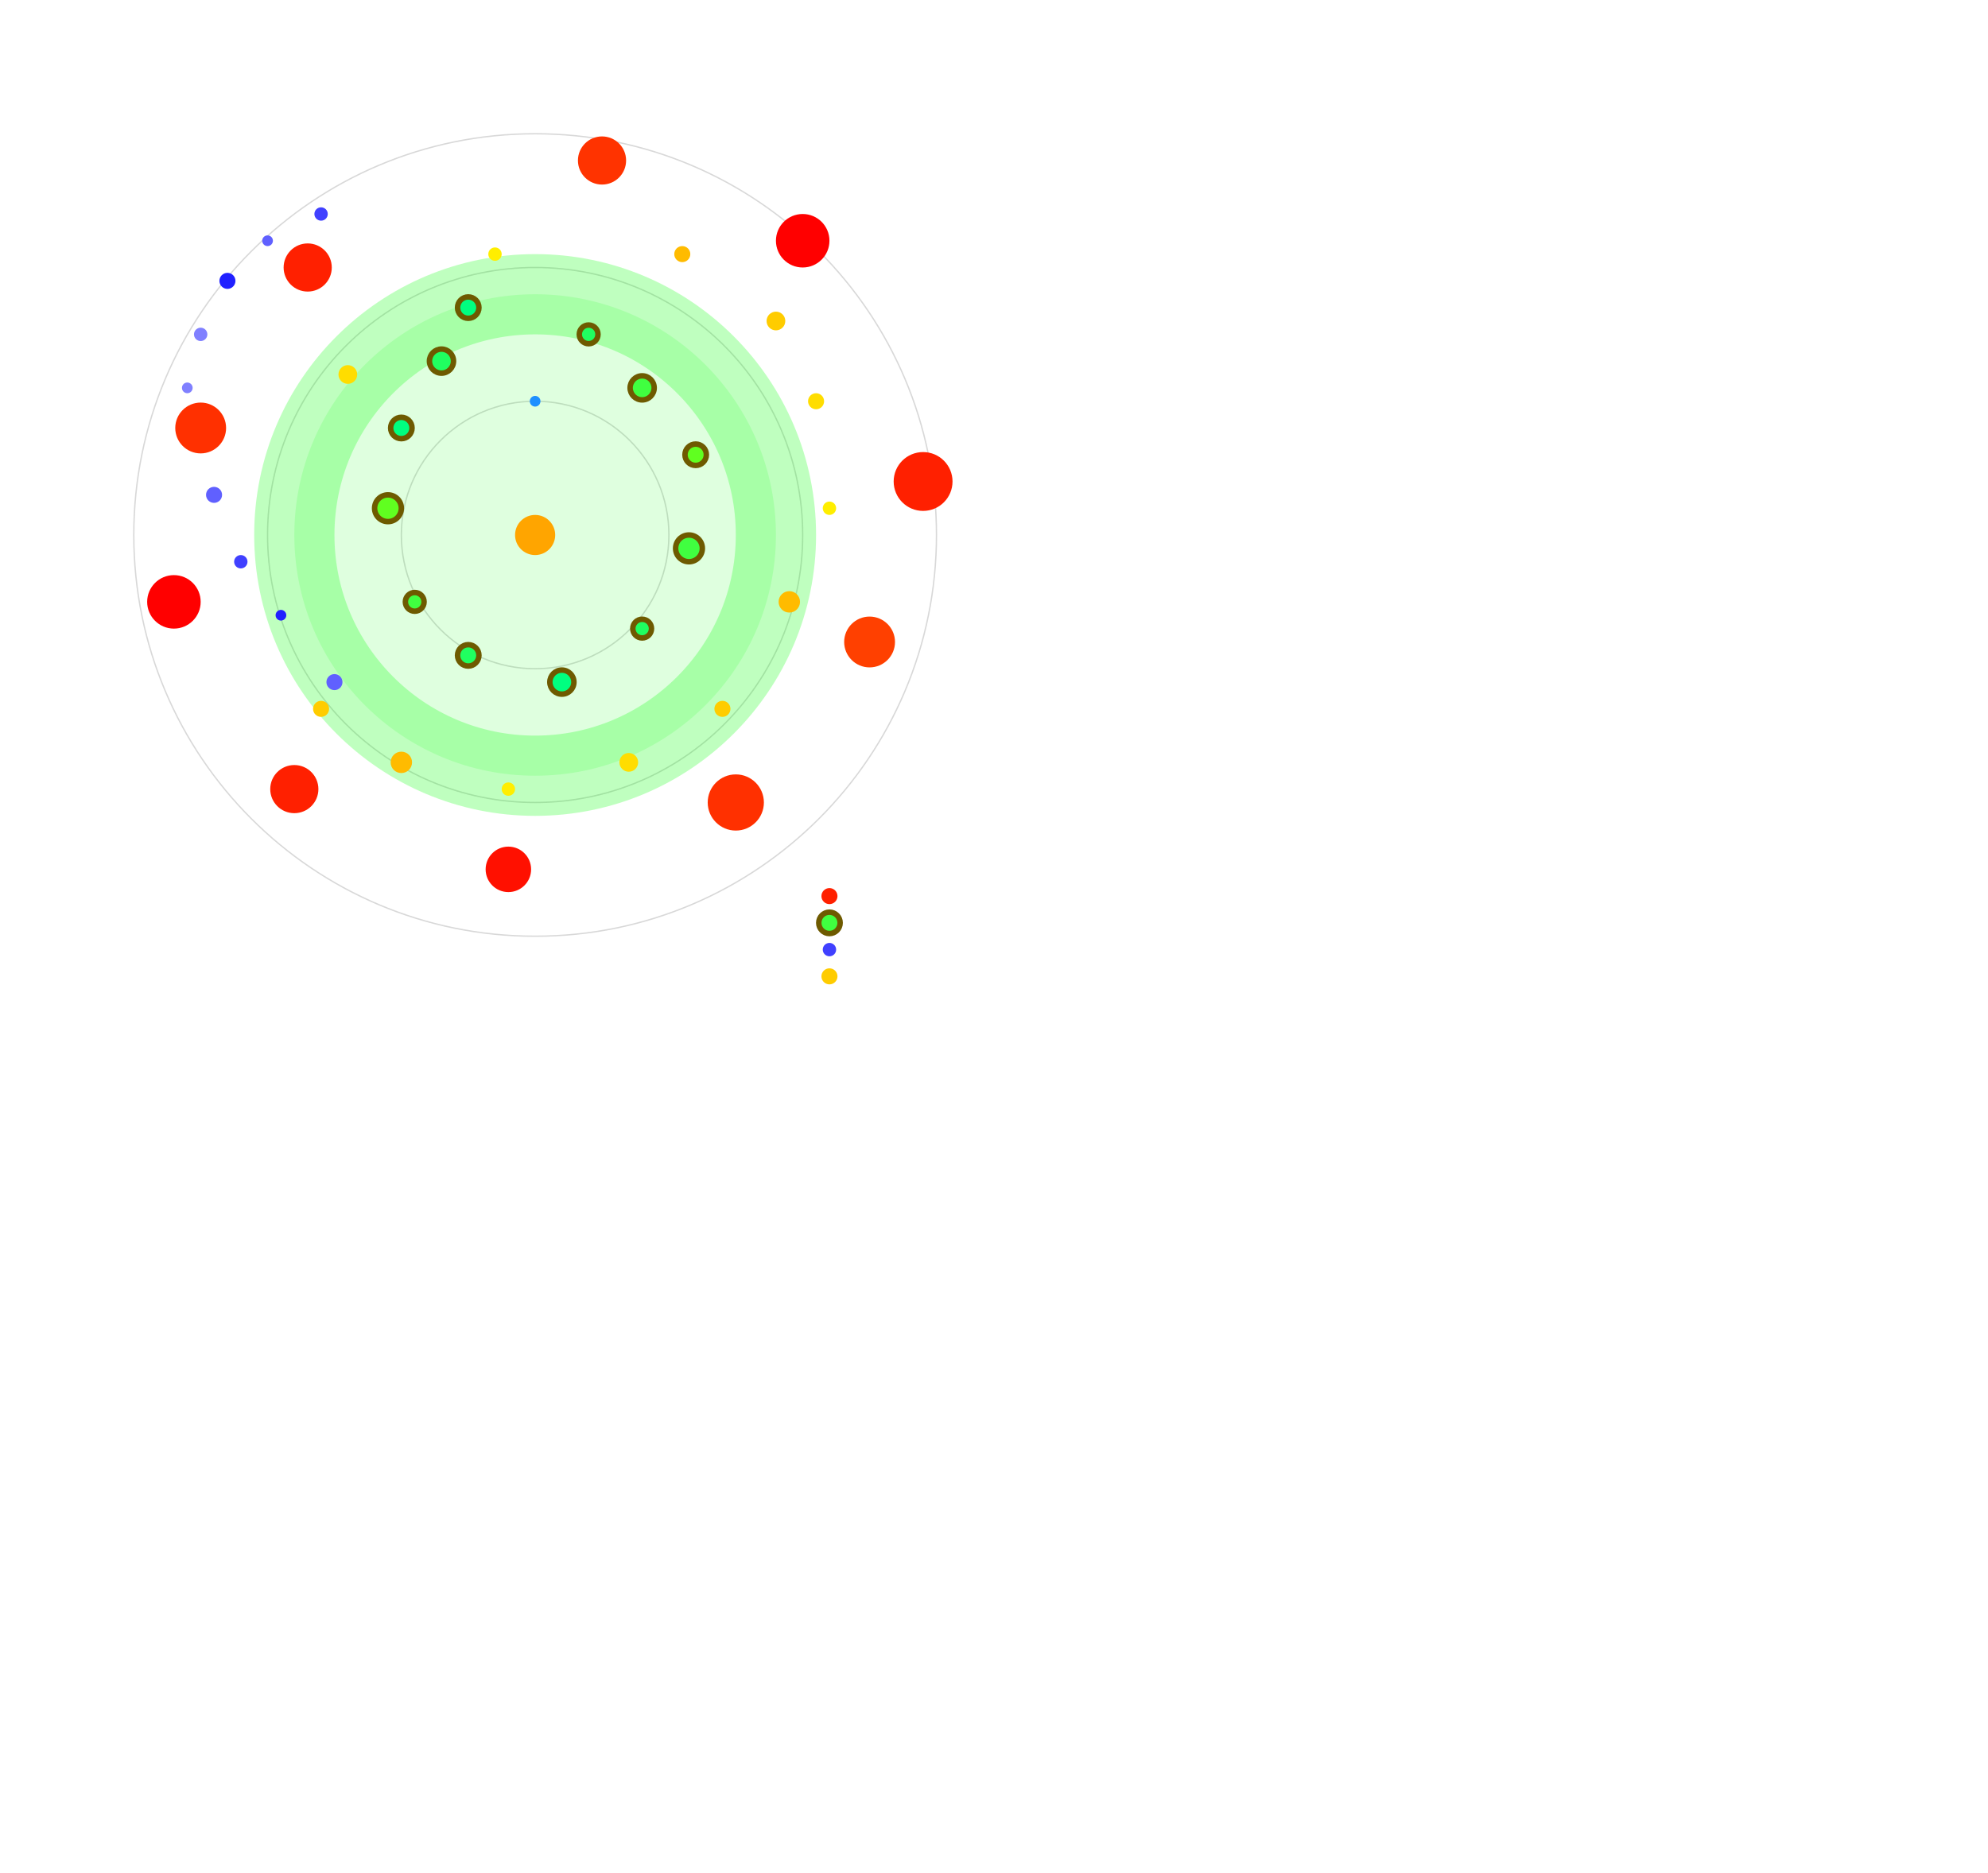
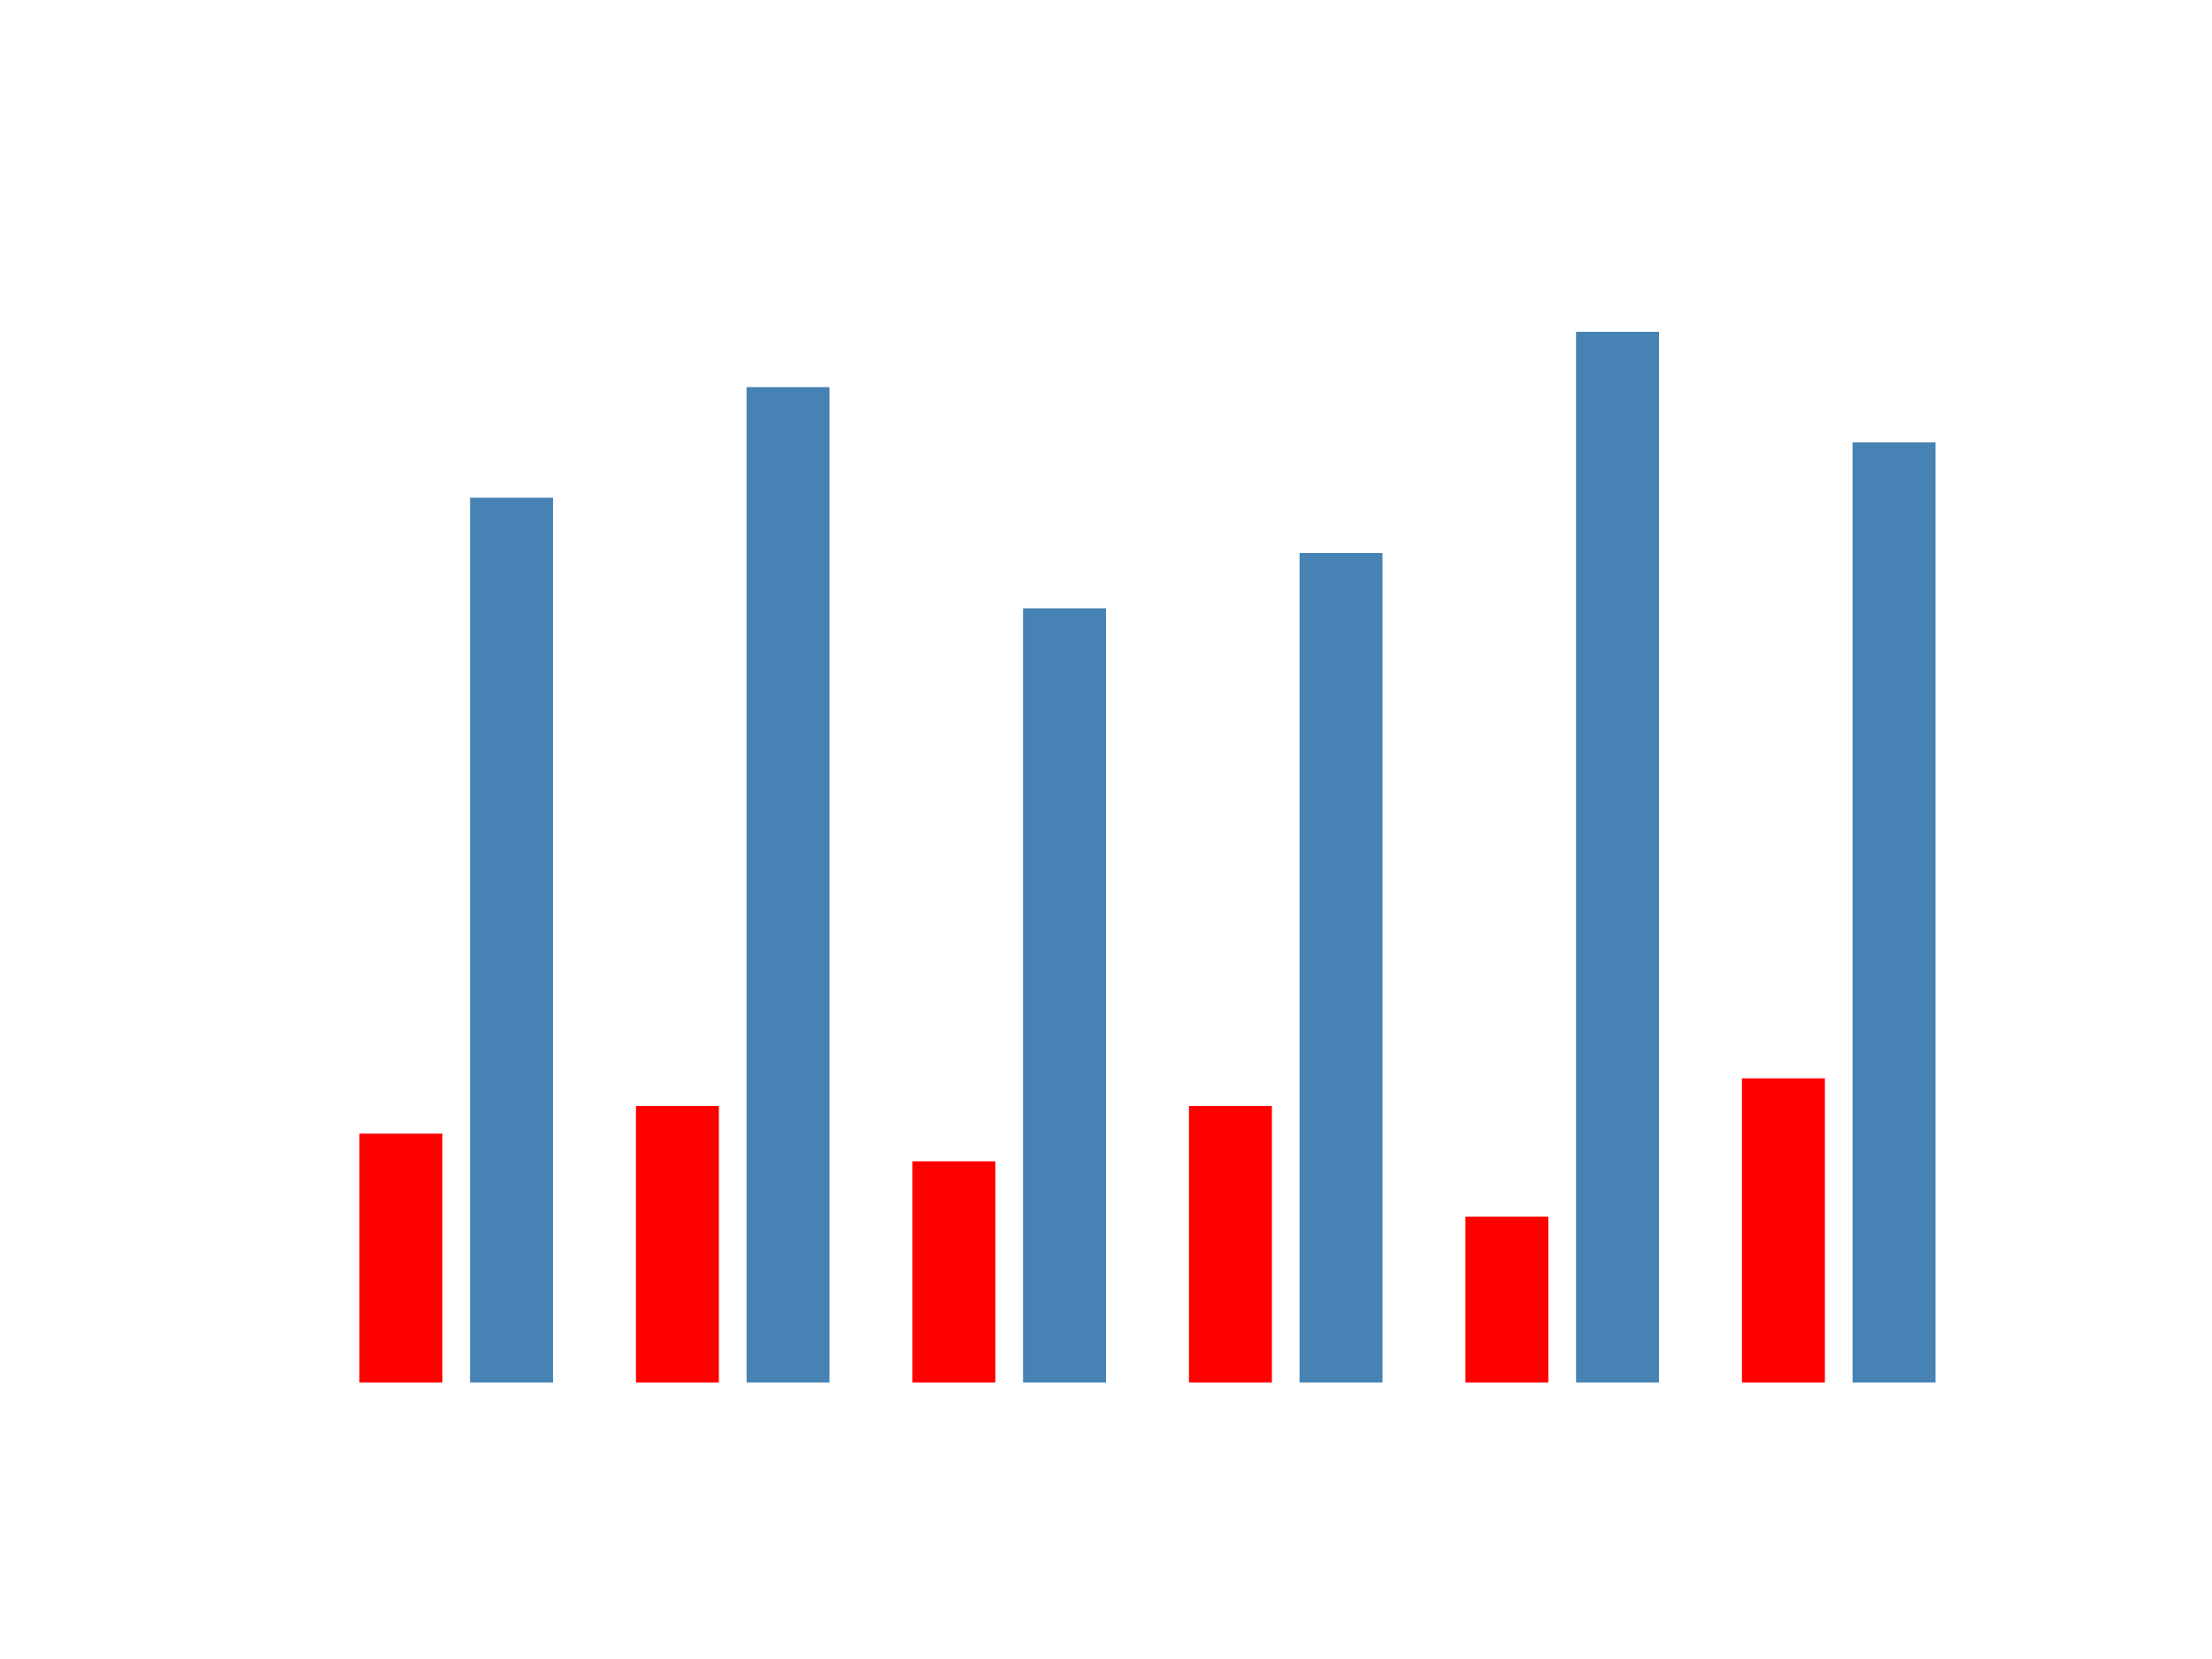
- <svg xmlns="http://www.w3.org/2000/svg" height="1400" id="svg" tag_name="svg" width="1486">
-   <g id="g_1" stroke="#33333330" stroke-width="1" tag_name="svg/g_1">
-     <circle cx="400" cy="400" fill="none" id="circle_52" r="100" tag_name="svg/g_1/circle_52" />
-     <circle cx="400" cy="400" fill="none" id="circle_51" r="200" tag_name="svg/g_1/circle_51" />
-     <circle cx="400" cy="400" fill="none" id="circle_50" r="300" tag_name="svg/g_1/circle_50" />
-     <circle class="reveliobad_1  reveliogood_9 reveliobad_3" cx="400" cy="400" fill="#00ff0020" id="circle_49" r="180" stroke="#00ff0040" stroke-width="60" tag_name="svg/g_1/circle_49" />
-   </g>
-   <circle class="reveliogood_5 reveliogood_X_2" cx="400" cy="400" fill="orange" id="circle_48" r="15" tag_name="svg/circle_48">
-     <animate attributeName="r" dur="4s" id="animate" repeatCount="indefinite" tag_name="svg/circle_48/animate" values="15;17;15" />
-   </circle>
-   <circle cx="400" cy="300" fill="#1E90FF" id="circle_47" r="4" stroke-width="1" tag_name="svg/circle_47" />
-   <circle class="reveliogood reveliobad_1 reveliobad_2 reveliobad_3 reveliobad_6" cx="450" cy="120" fill="#ff3300" id="circle_46" r="18" tag_name="svg/circle_46" />
-   <circle class="reveliogood  reveliobad_2" cx="600" cy="180" fill="#ff0000" id="circle_45" r="20" tag_name="svg/circle_45" />
-   <circle class="reveliogood " cx="690" cy="360" fill="#ff2000" id="circle_44" r="22" tag_name="svg/circle_44" />
-   <circle class="reveliogood reveliobad_1 reveliobad_3 reveliobad_5 reveliobad_6" cx="650" cy="480" fill="#ff4000" id="circle_43" r="19" tag_name="svg/circle_43" />
-   <circle class="reveliogood " cx="550" cy="600" fill="#ff3000" id="circle_42" r="21" tag_name="svg/circle_42" />
-   <circle class="reveliogood " cx="380" cy="650" fill="#ff1000" id="circle_41" r="17" tag_name="svg/circle_41" />
-   <circle class="reveliogood reveliobad_1 reveliobad_2 reveliobad_3 reveliobad_6" cx="220" cy="590" fill="#ff2000" id="circle_40" r="18" tag_name="svg/circle_40" />
-   <circle class="reveliogood reveliobad_1 reveliobad_3 reveliobad_5 reveliobad_6" cx="130" cy="450" fill="#ff0000" id="circle_39" r="20" tag_name="svg/circle_39" />
-   <circle class="reveliogood reveliobad_1 reveliobad_3 reveliobad_5 reveliobad_6" cx="150" cy="320" fill="#ff3000" id="circle_38" r="19" tag_name="svg/circle_38" />
-   <circle class="reveliogood reveliobad_1 reveliobad_3 reveliobad_5 reveliobad_6" cx="230" cy="200" fill="#ff2000" id="circle_37" r="18" tag_name="svg/circle_37" />
-   <circle class="reveliogood_2 reveliogood_X_1 reveliogood_9 reveliobad_4 reveliogood_10 reveliogood_11 reveliogood_12" cx="350" cy="230" fill="#00ff80" id="circle_36" r="8" stroke="rgb(110, 90, 0)" stroke-width="4.1" tag_name="svg/circle_36" />
-   <circle class="reveliogood_2 reveliogood_X_1 reveliogood_9 reveliobad_4 reveliogood_10 reveliogood_11 reveliogood_12" cx="440" cy="250" fill="#20ff60" id="circle_35" r="7" stroke="rgb(110, 90, 0)" stroke-width="4.1" tag_name="svg/circle_35" />
-   <circle class="reveliogood_2 reveliogood_X_1 reveliogood_9 reveliobad_4 reveliogood_10 reveliogood_11 reveliogood_12" cx="480" cy="290" fill="#40ff40" id="circle_34" r="9" stroke="rgb(110, 90, 0)" stroke-width="4.1" tag_name="svg/circle_34" />
-   <circle class="reveliogood_2 reveliogood_X_1 reveliogood_9 reveliobad_4 reveliogood_10 reveliogood_11 reveliogood_12" cx="520" cy="340" fill="#60ff20" id="circle_33" r="8" stroke="rgb(110, 90, 0)" stroke-width="4.1" tag_name="svg/circle_33" />
-   <circle class="reveliogood_2 reveliogood_X_1 reveliogood_9 reveliobad_4 reveliogood_10 reveliogood_11 reveliogood_12" cx="515" cy="410" fill="#40ff40" id="circle_32" r="10" stroke="rgb(110, 90, 0)" stroke-width="4.1" tag_name="svg/circle_32" />
-   <circle class="reveliogood_2 reveliogood_X_1 reveliogood_9 reveliobad_3 reveliobad_4 reveliogood_10 reveliogood_11 reveliogood_12" cx="480" cy="470" fill="#20ff60" id="circle_31" r="7" stroke="rgb(110, 90, 0)" stroke-width="4.1" tag_name="svg/circle_31" />
-   <circle class="reveliogood_2 reveliogood_X_1 reveliogood_9 reveliobad_3 reveliobad_4 reveliogood_10 reveliogood_11 reveliogood_12" cx="420" cy="510" fill="#00ff80" id="circle_30" r="9" stroke="rgb(110, 90, 0)" stroke-width="4.1" tag_name="svg/circle_30" />
-   <circle class="reveliogood_2 reveliogood_X_1 reveliogood_9 reveliobad_4 reveliogood_10 reveliogood_11 reveliogood_12" cx="350" cy="490" fill="#20ff60" id="circle_29" r="8" stroke="rgb(110, 90, 0)" stroke-width="4.1" tag_name="svg/circle_29" />
-   <circle class="reveliogood_2 reveliogood_X_1 reveliogood_9 reveliobad_4 reveliogood_10 reveliogood_11 reveliogood_12" cx="310" cy="450" fill="#40ff40" id="circle_28" r="7" stroke="rgb(110, 90, 0)" stroke-width="4.1" tag_name="svg/circle_28" />
-   <circle class="reveliogood_2 reveliogood_X_1 reveliogood_9 reveliobad_4 reveliogood_10 reveliogood_11 reveliogood_12" cx="290" cy="380" fill="#60ff20" id="circle_27" r="10" stroke="rgb(110, 90, 0)" stroke-width="4.1" tag_name="svg/circle_27" />
-   <circle class="reveliogood_2 reveliogood_X_1 reveliogood_9 reveliobad_3 reveliobad_4 reveliogood_10 reveliogood_11 reveliogood_12" cx="300" cy="320" fill="#00ff80" id="circle_26" r="8" stroke="rgb(110, 90, 0)" stroke-width="4.1" tag_name="svg/circle_26" />
-   <circle class="reveliogood_2 reveliogood_X_1 reveliogood_9 reveliogood_10 reveliogood_11 reveliogood_12" cx="330" cy="270" fill="#20ff60" id="circle_25" r="9" stroke="rgb(110, 90, 0)" stroke-width="4.1" tag_name="svg/circle_25" />
-   <circle class="reveliogood_7" cx="240" cy="160" fill="#4040ff" id="circle_24" r="5" tag_name="svg/circle_24" />
-   <circle class="reveliogood_7 reveliobad_5 reveliobad_6" cx="200" cy="180" fill="#6060ff" id="circle_23" r="4" tag_name="svg/circle_23" />
-   <circle class="reveliogood_7" cx="170" cy="210" fill="#2020ff" id="circle_22" r="6" tag_name="svg/circle_22" />
-   <circle class="reveliogood_7 reveliobad_1" cx="150" cy="250" fill="#8080ff" id="circle_21" r="5" tag_name="svg/circle_21" />
-   <circle class="reveliogood_7 reveliobad_1" cx="140" cy="290" fill="#8080ff" id="circle_20" r="4" tag_name="svg/circle_20" />
-   <circle class="reveliogood_8 reveliobad_1" cx="160" cy="370" fill="#6060ff" id="circle_19" r="6" tag_name="svg/circle_19" />
-   <circle class="reveliogood_8" cx="180" cy="420" fill="#4040ff" id="circle_18" r="5" tag_name="svg/circle_18" />
-   <circle class="reveliogood_8" cx="210" cy="460" fill="#2020ff" id="circle_17" r="4" tag_name="svg/circle_17" />
-   <circle class="reveliogood_8" cx="250" cy="510" fill="#6060ff" id="circle_16" r="6" tag_name="svg/circle_16" />
-   <circle class="reveliogood_5" cx="580" cy="240" fill="#ffcc00" id="circle_15" r="7" tag_name="svg/circle_15" />
-   <circle class="reveliogood_5" cx="610" cy="300" fill="#ffdd00" id="circle_14" r="6" tag_name="svg/circle_14" />
-   <circle class="reveliogood_5" cx="620" cy="380" fill="#ffee00" id="circle_13" r="5" tag_name="svg/circle_13" />
-   <circle class="reveliogood_5" cx="590" cy="450" fill="#ffbb00" id="circle_12" r="8" tag_name="svg/circle_12" />
-   <circle class="reveliogood_5" cx="540" cy="530" fill="#ffcc00" id="circle_11" r="6" tag_name="svg/circle_11" />
-   <circle class="reveliogood_5" cx="470" cy="570" fill="#ffdd00" id="circle_10" r="7" tag_name="svg/circle_10" />
-   <circle class="reveliogood_5" cx="380" cy="590" fill="#ffee00" id="circle_9" r="5" tag_name="svg/circle_9" />
-   <circle class="reveliogood_5" cx="300" cy="570" fill="#ffbb00" id="circle_8" r="8" tag_name="svg/circle_8" />
-   <circle class="reveliogood_5" cx="240" cy="530" fill="#ffcc00" id="circle_7" r="6" tag_name="svg/circle_7" />
-   <circle class="reveliogood_5" cx="260" cy="280" fill="#ffdd00" id="circle_6" r="7" tag_name="svg/circle_6" />
-   <circle class="reveliogood_5" cx="370" cy="190" fill="#ffee00" id="circle_5" r="5" tag_name="svg/circle_5" />
-   <circle class="reveliogood_5" cx="510" cy="190" fill="#ffbb00" id="circle_4" r="6" tag_name="svg/circle_4" />
-   <circle class="reveliobad_2" cx="620" cy="670" fill="#ff2000" id="circle_3" r="6" tag_name="svg/circle_3" />
-   <circle class="reveliobad_4 reveliogood_X_1 reveliobad_6" cx="620" cy="690" fill="#40ff40" id="circle_2" r="8" stroke="rgb(110, 90, 0)" stroke-width="4.1" tag_name="svg/circle_2" />
-   <circle cx="620" cy="710" fill="#4040ff" id="circle_1" r="5" tag_name="svg/circle_1" />
-   <circle cx="620" cy="730" fill="#ffcc00" id="circle" r="6" tag_name="svg/circle" />
+ <svg xmlns="http://www.w3.org/2000/svg" height="600" id="svg" tag_name="svg" version="1.1" width="800">
+   <rect class="reveliogood_2 reveliobad_1 reveliogood_3" fill="red" height="90" id="rect_11" tag_name="svg/rect_11" width="30" x="130" y="410" />
+   <rect class="reveliogood_2 reveliogood_4" fill="red" height="100" id="rect_10" tag_name="svg/rect_10" width="30" x="230" y="400" />
+   <rect class="reveliogood_2 reveliogood_5" fill="red" height="80" id="rect_9" tag_name="svg/rect_9" width="30" x="330" y="420" />
+   <rect class="reveliogood_2 reveliogood_6" fill="red" height="100" id="rect_8" tag_name="svg/rect_8" width="30" x="430" y="400" />
+   <rect class="reveliogood_2 reveliogood_7" fill="red" height="60" id="rect_7" tag_name="svg/rect_7" width="30" x="530" y="440" />
+   <rect class="reveliogood_2 reveliogood_8" fill="red" height="110" id="rect_6" tag_name="svg/rect_6" width="30" x="630" y="390" />
+   <rect class="reveliogood reveliogood_3 reveliobad_4" fill="steelblue" height="320" id="rect_5" tag_name="svg/rect_5" width="30" x="170" y="180" />
+   <rect class="reveliogood reveliogood_4" fill="steelblue" height="360" id="rect_4" tag_name="svg/rect_4" width="30" x="270" y="140" />
+   <rect class="reveliogood reveliogood_5" fill="steelblue" height="280" id="rect_3" tag_name="svg/rect_3" width="30" x="370" y="220" />
+   <rect class="reveliogood reveliogood_6" fill="steelblue" height="300" id="rect_2" tag_name="svg/rect_2" width="30" x="470" y="200" />
+   <rect class="reveliogood reveliogood_7 reveliobad_2 reveliobad_3" fill="steelblue" height="380" id="rect_1" tag_name="svg/rect_1" width="30" x="570" y="120" />
+   <rect class="reveliogood reveliogood_8 reveliobad_3" fill="steelblue" height="340" id="rect" tag_name="svg/rect" width="30" x="670" y="160" />
</svg>
